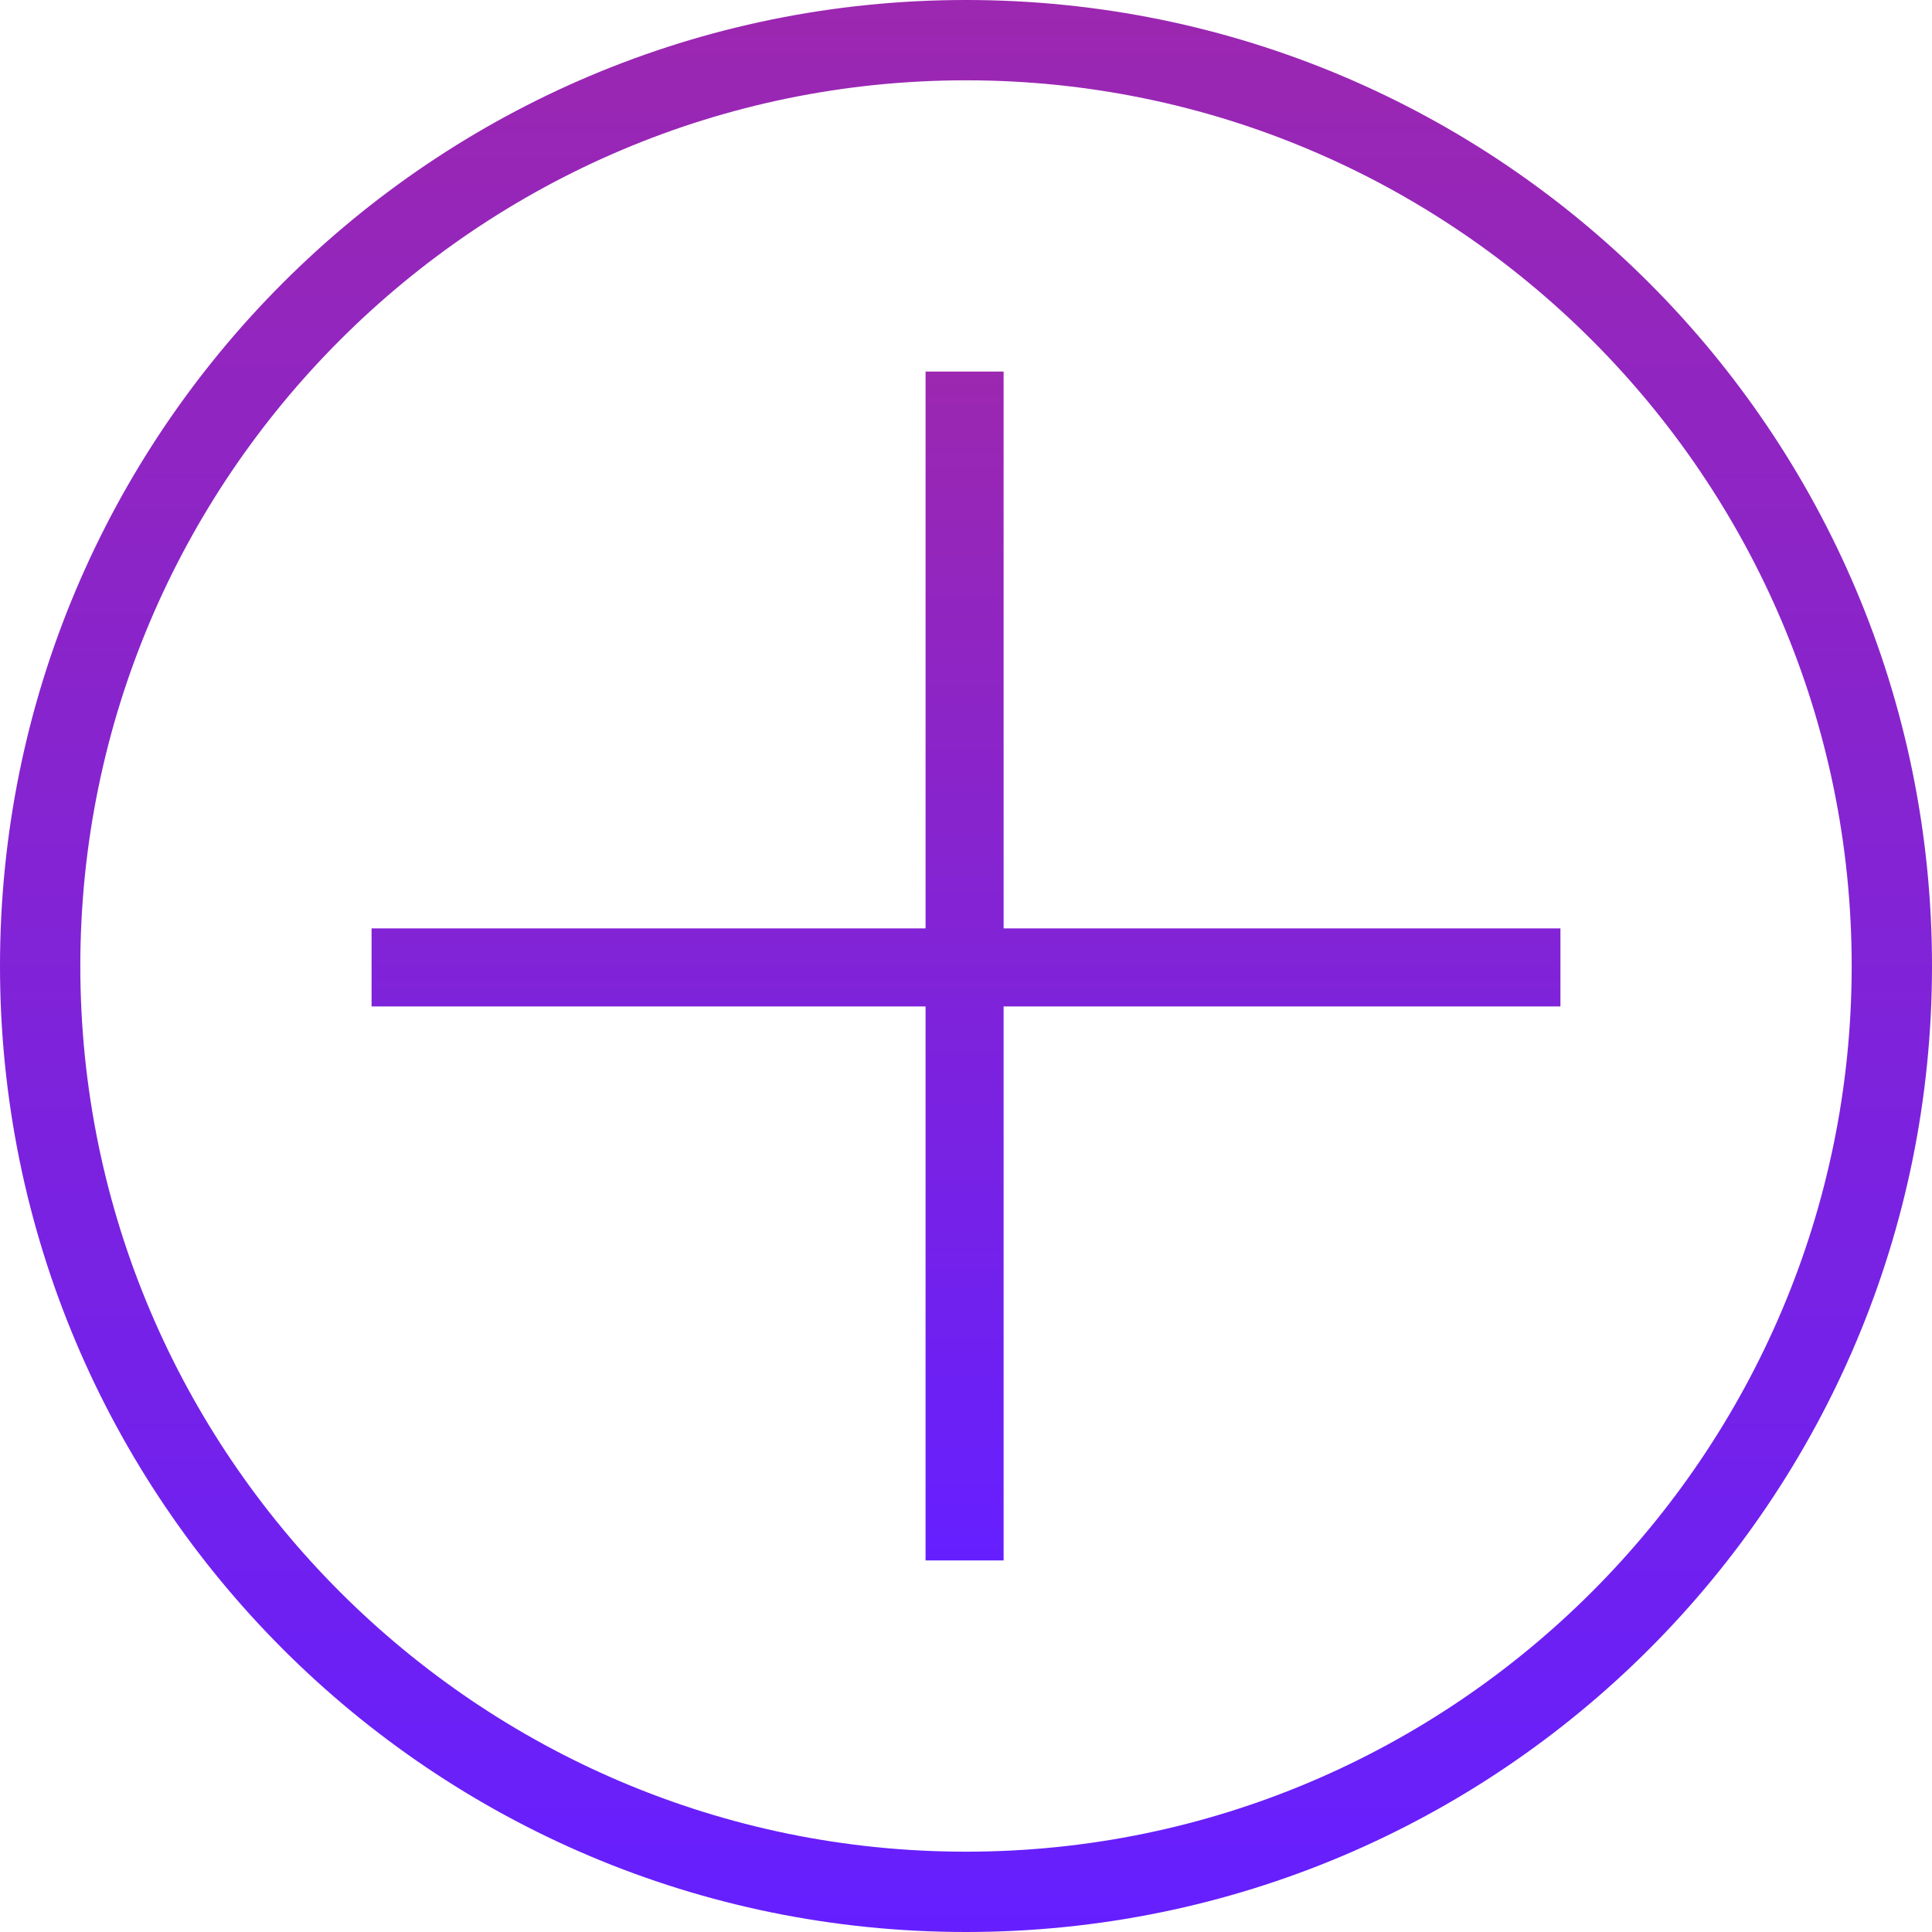
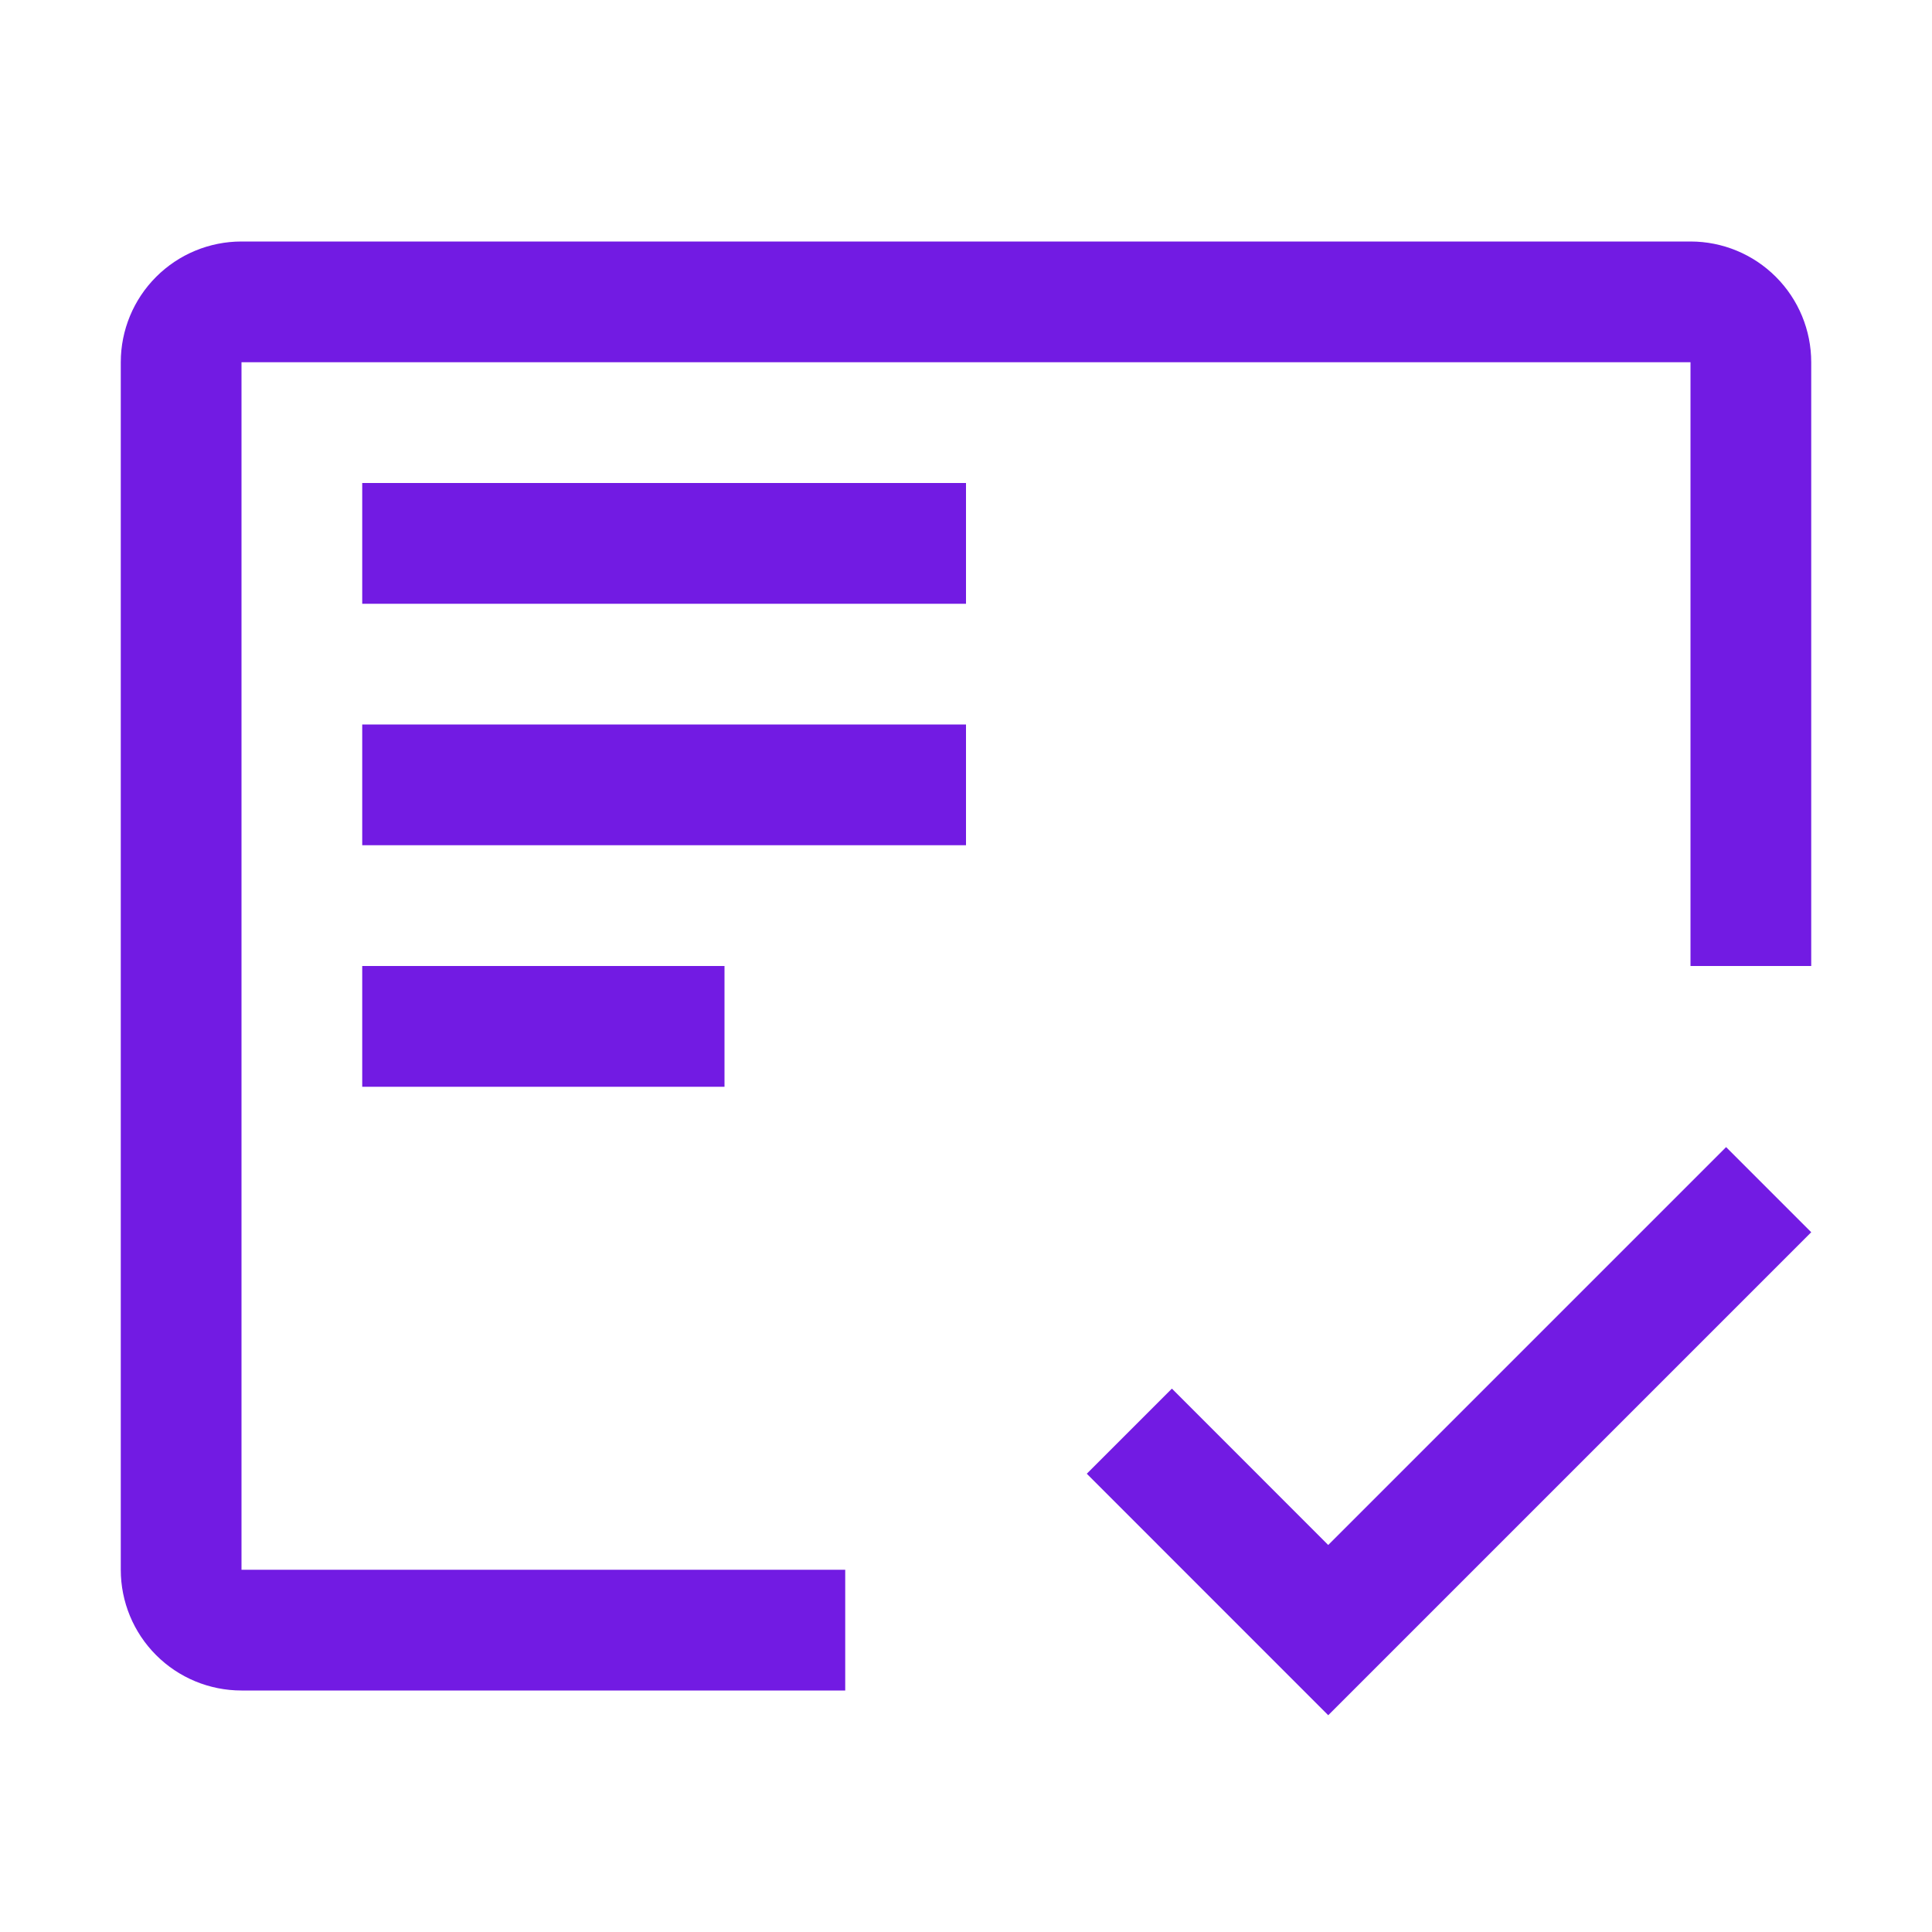
- <svg xmlns="http://www.w3.org/2000/svg" width="28" height="28" viewBox="0 0 28 28" fill="none">
-   <path fill-rule="evenodd" clip-rule="evenodd" d="M14 0C6.266 0 0 6.266 0 14C0 21.734 6.266 28 14 28C21.734 28 28 21.734 28 14C28 6.266 21.734 0 14 0V0ZM14 26.836C6.926 26.836 1.164 21.081 1.164 14C1.164 6.919 6.926 1.164 14 1.164C21.074 1.164 26.836 6.926 26.836 14C26.836 21.074 21.074 26.836 14 26.836V26.836Z" fill="url(#paint0_linear_0_425)" />
-   <path fill-rule="evenodd" clip-rule="evenodd" d="M14.545 5.385H13.414V13.455H5.385V14.586H13.414V22.615H14.545V14.586H22.615V13.455H14.545V5.385Z" fill="url(#paint1_linear_0_425)" />
-   <defs>
-     <linearGradient id="paint0_linear_0_425" x1="14" y1="0" x2="14" y2="28" gradientUnits="userSpaceOnUse">
-       <stop stop-color="#9C27B0" />
-       <stop offset="1" stop-color="#651FFF" />
-     </linearGradient>
-     <linearGradient id="paint1_linear_0_425" x1="14" y1="5.385" x2="14" y2="22.615" gradientUnits="userSpaceOnUse">
-       <stop stop-color="#9C27B0" />
-       <stop offset="1" stop-color="#651FFF" />
-     </linearGradient>
-   </defs>
+ <svg xmlns="http://www.w3.org/2000/svg" width="35" height="35" viewBox="0 0 35 35" fill="none">
+   <path d="M6.562 17.5H13.125V19.688H6.562V17.5ZM6.562 13.125H17.5V15.312H6.562V13.125ZM6.562 8.75H17.5V10.938H6.562V8.75Z" fill="#721BE3" />
+   <path d="M15.312 28.438H4.375V6.562H30.625V17.5H32.812V6.562C32.812 5.982 32.582 5.426 32.172 5.016C31.762 4.605 31.205 4.375 30.625 4.375H4.375C3.795 4.375 3.238 4.605 2.828 5.016C2.418 5.426 2.188 5.982 2.188 6.562V28.438C2.188 29.018 2.418 29.574 2.828 29.984C3.238 30.395 3.795 30.625 4.375 30.625H15.312V28.438Z" fill="#721BE3" />
+   <path d="M24.062 27.989L21.23 25.156L19.688 26.698L24.062 31.073L32.812 22.323L31.27 20.781L24.062 27.989Z" fill="#721BE3" />
</svg>
